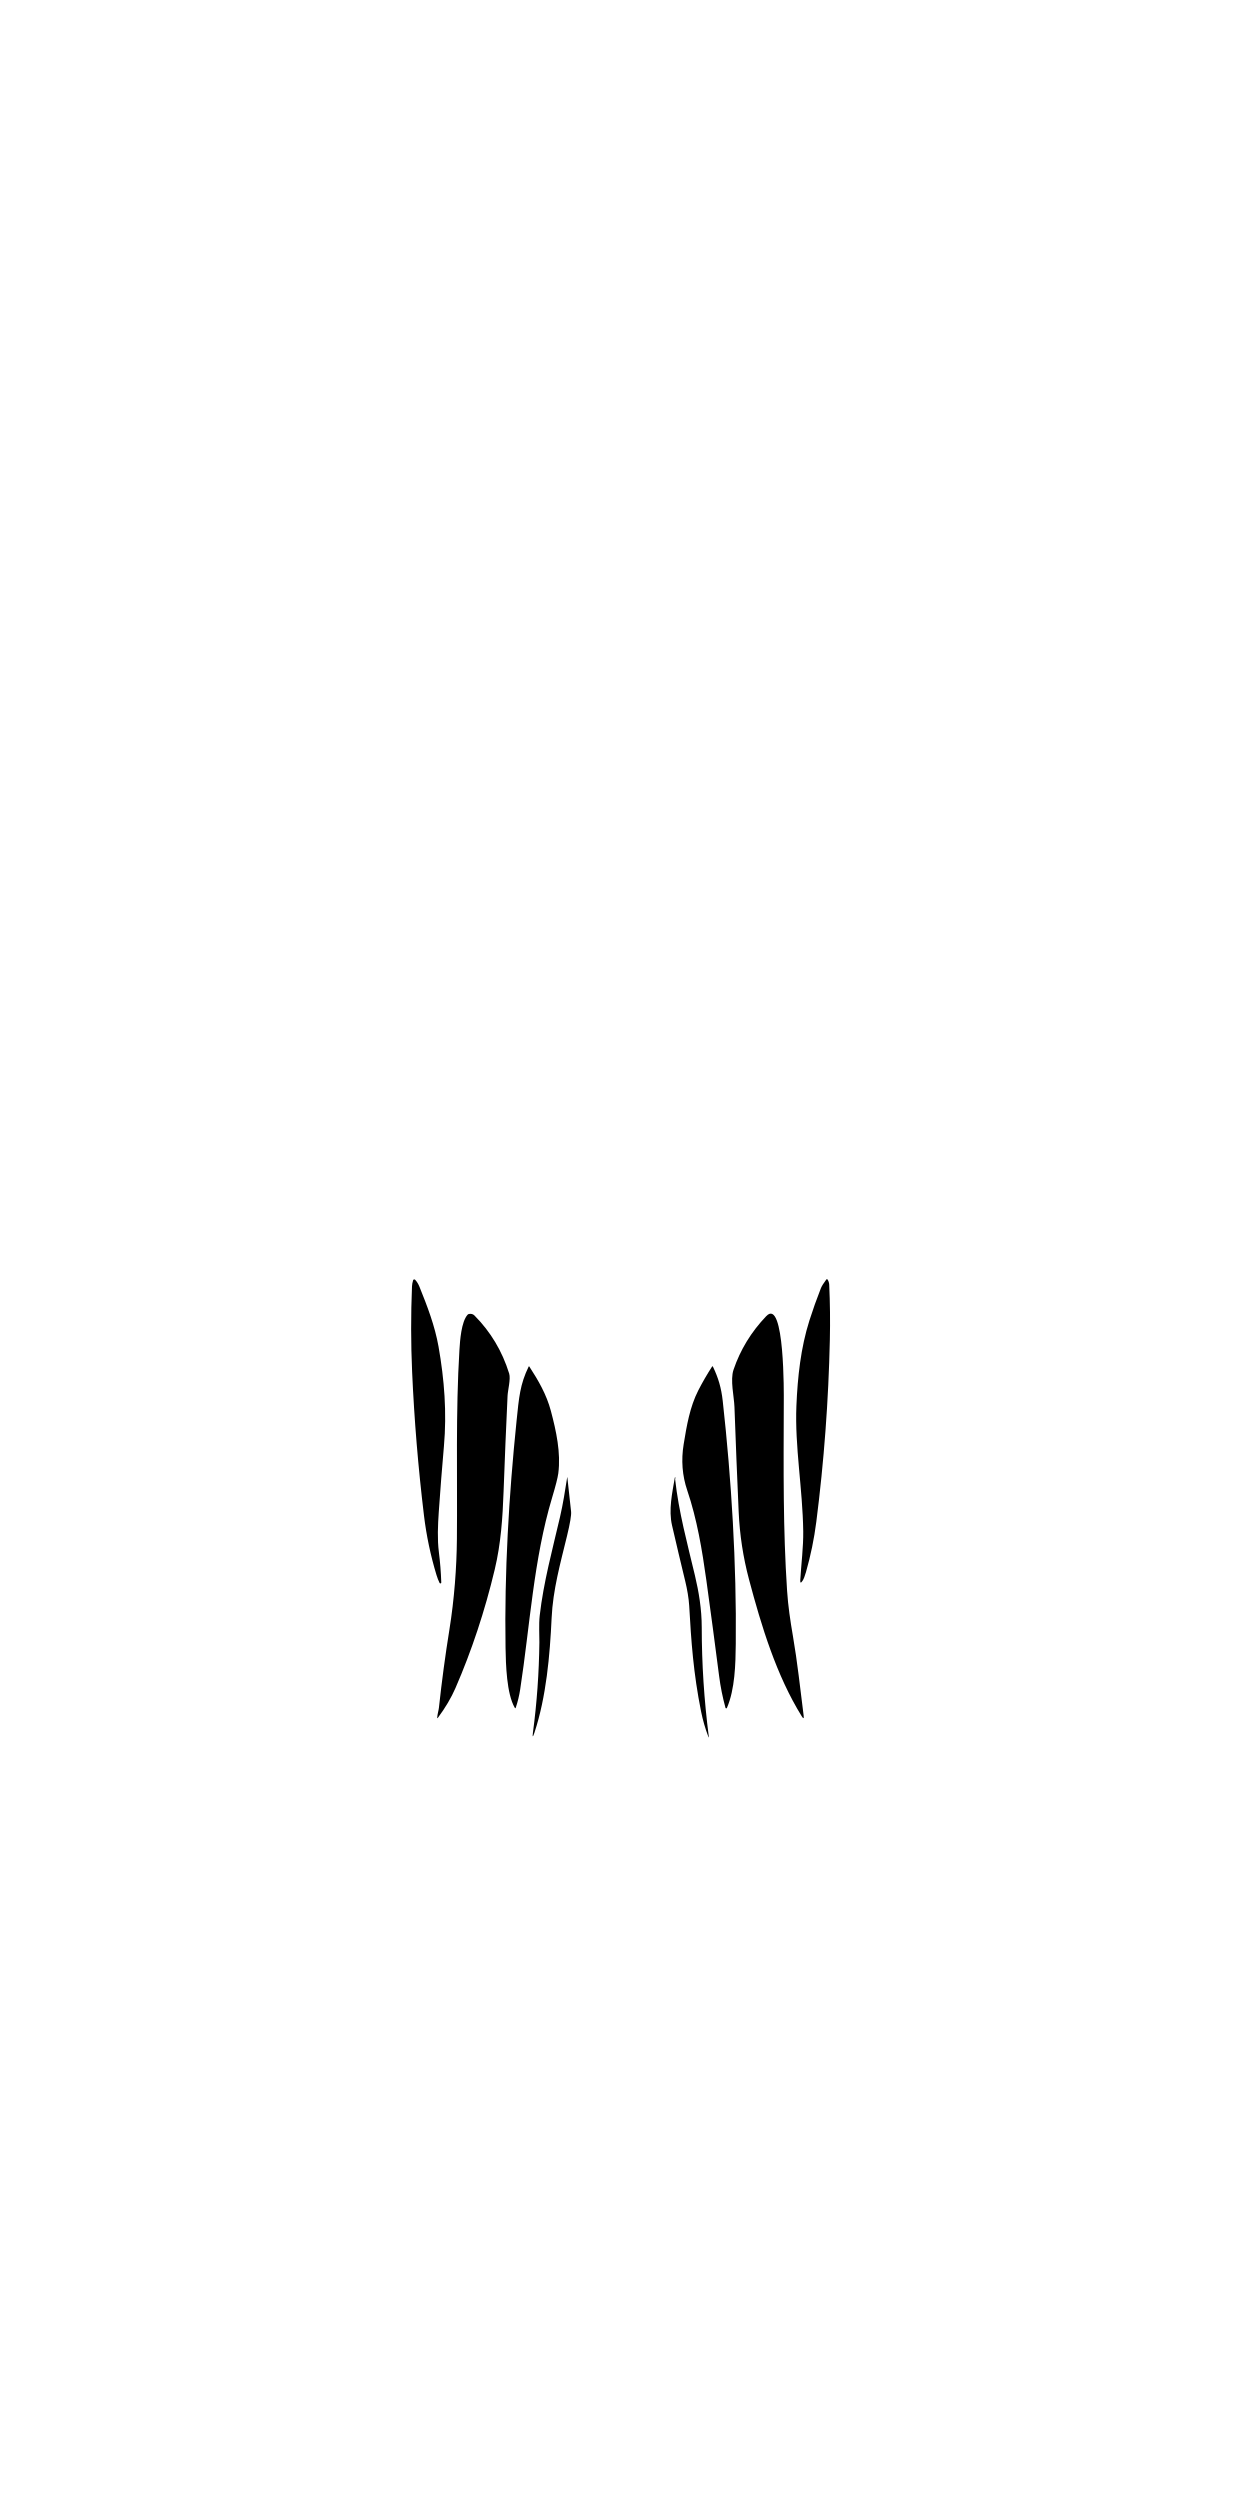
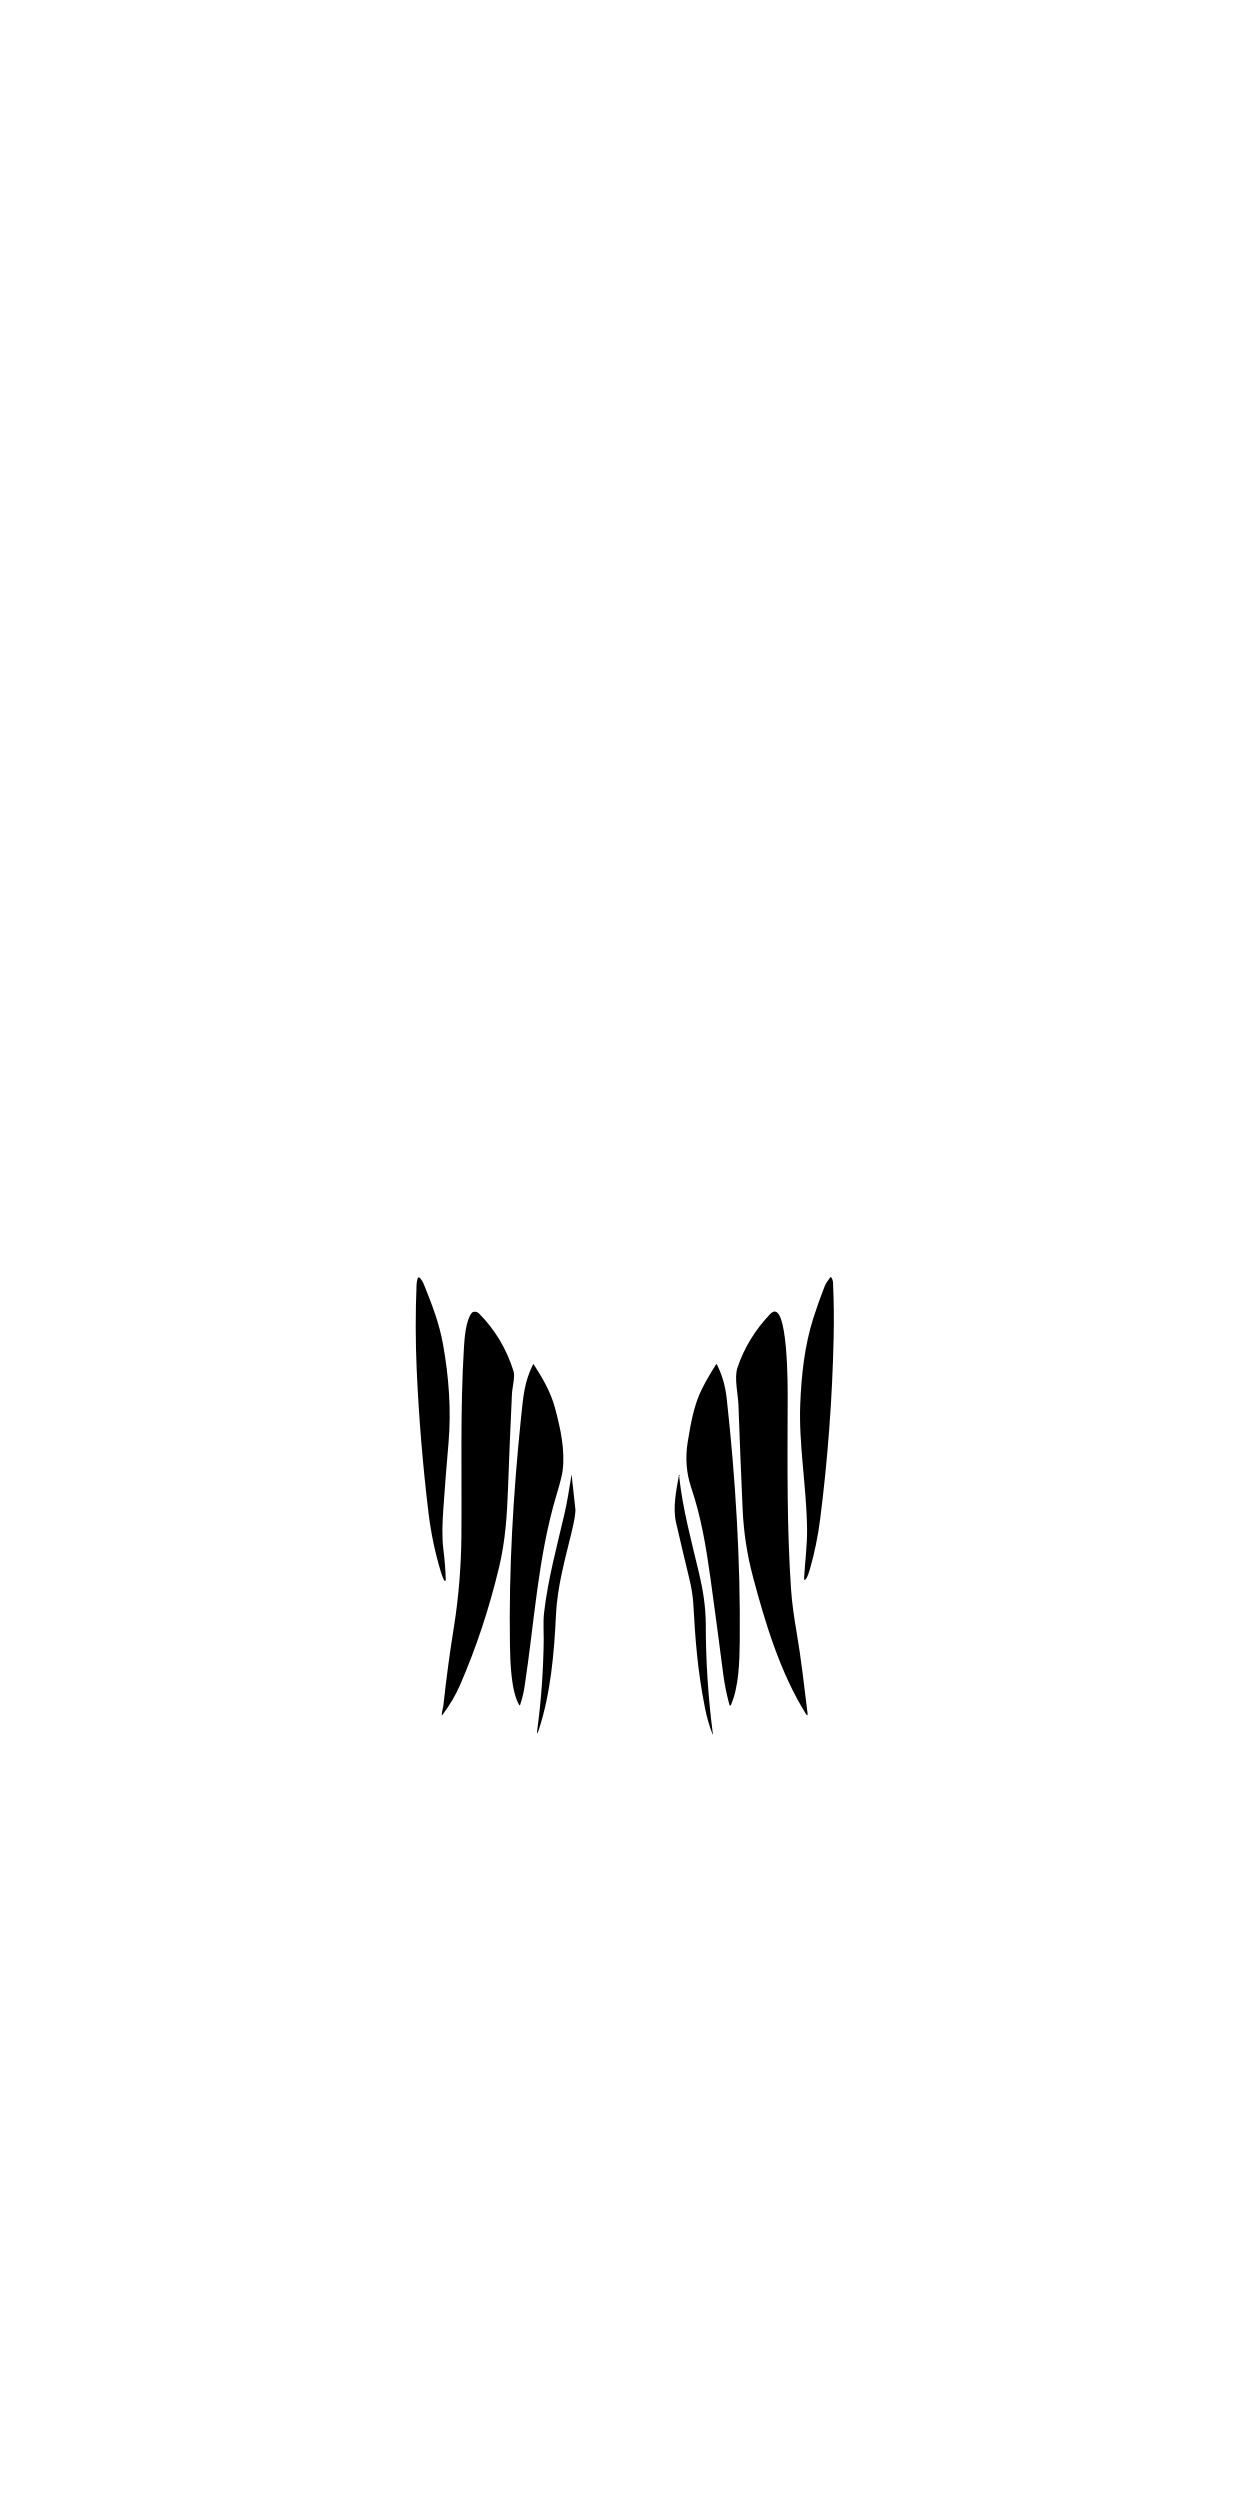
- <svg xmlns="http://www.w3.org/2000/svg" viewBox="724 0 724 1448">
+ <svg xmlns="http://www.w3.org/2000/svg" viewBox="720.9 -0.2 725.3 1450.7">
  <path d="M963.27 741.53a.71.7 31.7 011.19-.28q1.51 1.62 2.47 3.99c4.6 11.41 8.93 22.66 11.07 34.72 3.38 19.14 4.84 38.23 3.12 57.74q-1.68 19.06-2.99 38.15c-.51 7.55-.88 15.71.07 23.18q1.08 8.54 1.39 17.57a.52.52 0 01-.98.25q-1.03-2.07-1.8-4.62-5.13-16.92-7.25-34.49-5.01-41.45-6.86-83.17-1.09-24.75-.07-49.51.06-1.59.64-3.53z" fill="#000" />
  <path d="M1030.2 791.53q.17-.36.38-.03c5.26 8.11 9.94 16.15 12.47 25.64 3.12 11.72 5.87 24.36 4.31 36.24q-.5 3.8-3.57 14.02c-10.75 35.81-12.83 74.2-18.5 111.1q-.82 5.4-2.55 10.55-.23.68-.59.07c-4.72-8.07-5.18-25.09-5.34-34.81-.7-43.69 1.92-87.82 6.38-131.28 1.41-13.74 1.99-21.15 7.01-31.5z" fill="#000" />
  <path d="M998.81 761.94q14.07 14.17 20.1 33.62c.98 3.15-.78 9.61-.93 12.91q-1.3 27.63-2.3 55.27c-.55 15.31-1.54 30.27-5.12 45.26q-8.62 36.18-22.76 68.73-3.65 8.41-10.15 17.19-.45.61-.41-.14c.11-1.93.82-4.15.99-5.71q2.45-22.72 6.08-45.26c2.83-17.66 4.18-35.95 4.33-52.37.33-36.43-.75-73.34 1.47-109.68.33-5.32 1.07-16.16 4.7-20.25q.33-.36.81-.45 1.95-.37 3.19.88z" fill="#000" />
  <path d="M1052.52 855.62a.04.04 0 01.08.01q1.07 9.9 2.17 19.87.33 3.04-2.37 14.18c-3.83 15.8-8.15 31.11-8.9 47.47-.99 21.61-3.11 45.66-9.92 66.3q-1.49 4.52-.87-.2 3.38-25.36 3.7-51.99c.05-3.74-.4-10.32.2-15.58 2.19-19.2 7.39-38.25 11.75-57.05 1.78-7.64 2.93-15.21 4.16-23.01z" fill="#000" />
  <path d="M1183.25 947.53c2.57 14.85 4.32 31.11 6.22 46.14q.35 2.74-1.11.39c-14.67-23.67-23.34-52.15-30.55-79.32q-5.08-19.14-5.97-39.05-1.36-30.37-2.44-60.74c-.22-6.09-2.56-15.63-.55-21.57q5.87-17.35 18.96-31.07c10.77-11.28 10.17 46.55 10.16 48.97-.13 41.09-.45 74.18 1.91 110.07.57 8.75 1.88 17.53 3.37 26.18z" fill="#000" />
  <path d="M1136.43 791.52q.27-.42.49.03c3.12 6.46 4.84 12.26 5.68 19.83 5.07 45.8 8.05 94.61 7.56 140.76-.13 11.8-.46 26.22-5.13 37.08a.44.44 0 01-.83-.06q-2.51-9.14-3.69-18.41-3.54-27.64-7.36-55.24c-2.49-18-5.47-35.67-11.09-52.26q-4.35-12.82-2.08-26.75c1.76-10.77 3.58-21.61 8.46-31.16q3.58-6.99 7.99-13.82z" fill="#000" />
  <path d="M1115.03 856.73c2.03 18.72 7.11 37.44 11.47 55.77 2.25 9.46 3.94 19.51 3.95 30.11q.02 31.7 4.08 63.16.16 1.26-.29.07-2.7-7.15-4.19-14.6c-4.44-22.21-5.71-40.52-6.87-61.23-.24-4.24-1.19-9.64-2.23-13.92q-3.94-16.25-7.7-32.55c-2.09-9.04.08-18.69 1.6-27.66q.07-.38.32-.09.16.19.01.4-.19.24-.15.54z" fill="#000" />
  <path d="M1202.61 741.08a.44.44 0 01.72.03c.52.82.9 1.86.95 2.91q.73 15.98.37 31.97-1.16 52.95-7.85 105.49-1.88 14.74-5.97 29.04-1 3.52-1.92 4.95-1.57 2.47-1.39-.37c.58-9.44 1.83-19.17 1.71-28.16-.32-24.52-4.94-49.11-3.95-72.75.69-16.54 2.5-33.51 7.54-49.38q2.99-9.4 6.61-18.6.74-1.88 3.18-5.13z" fill="#000" />
</svg>
